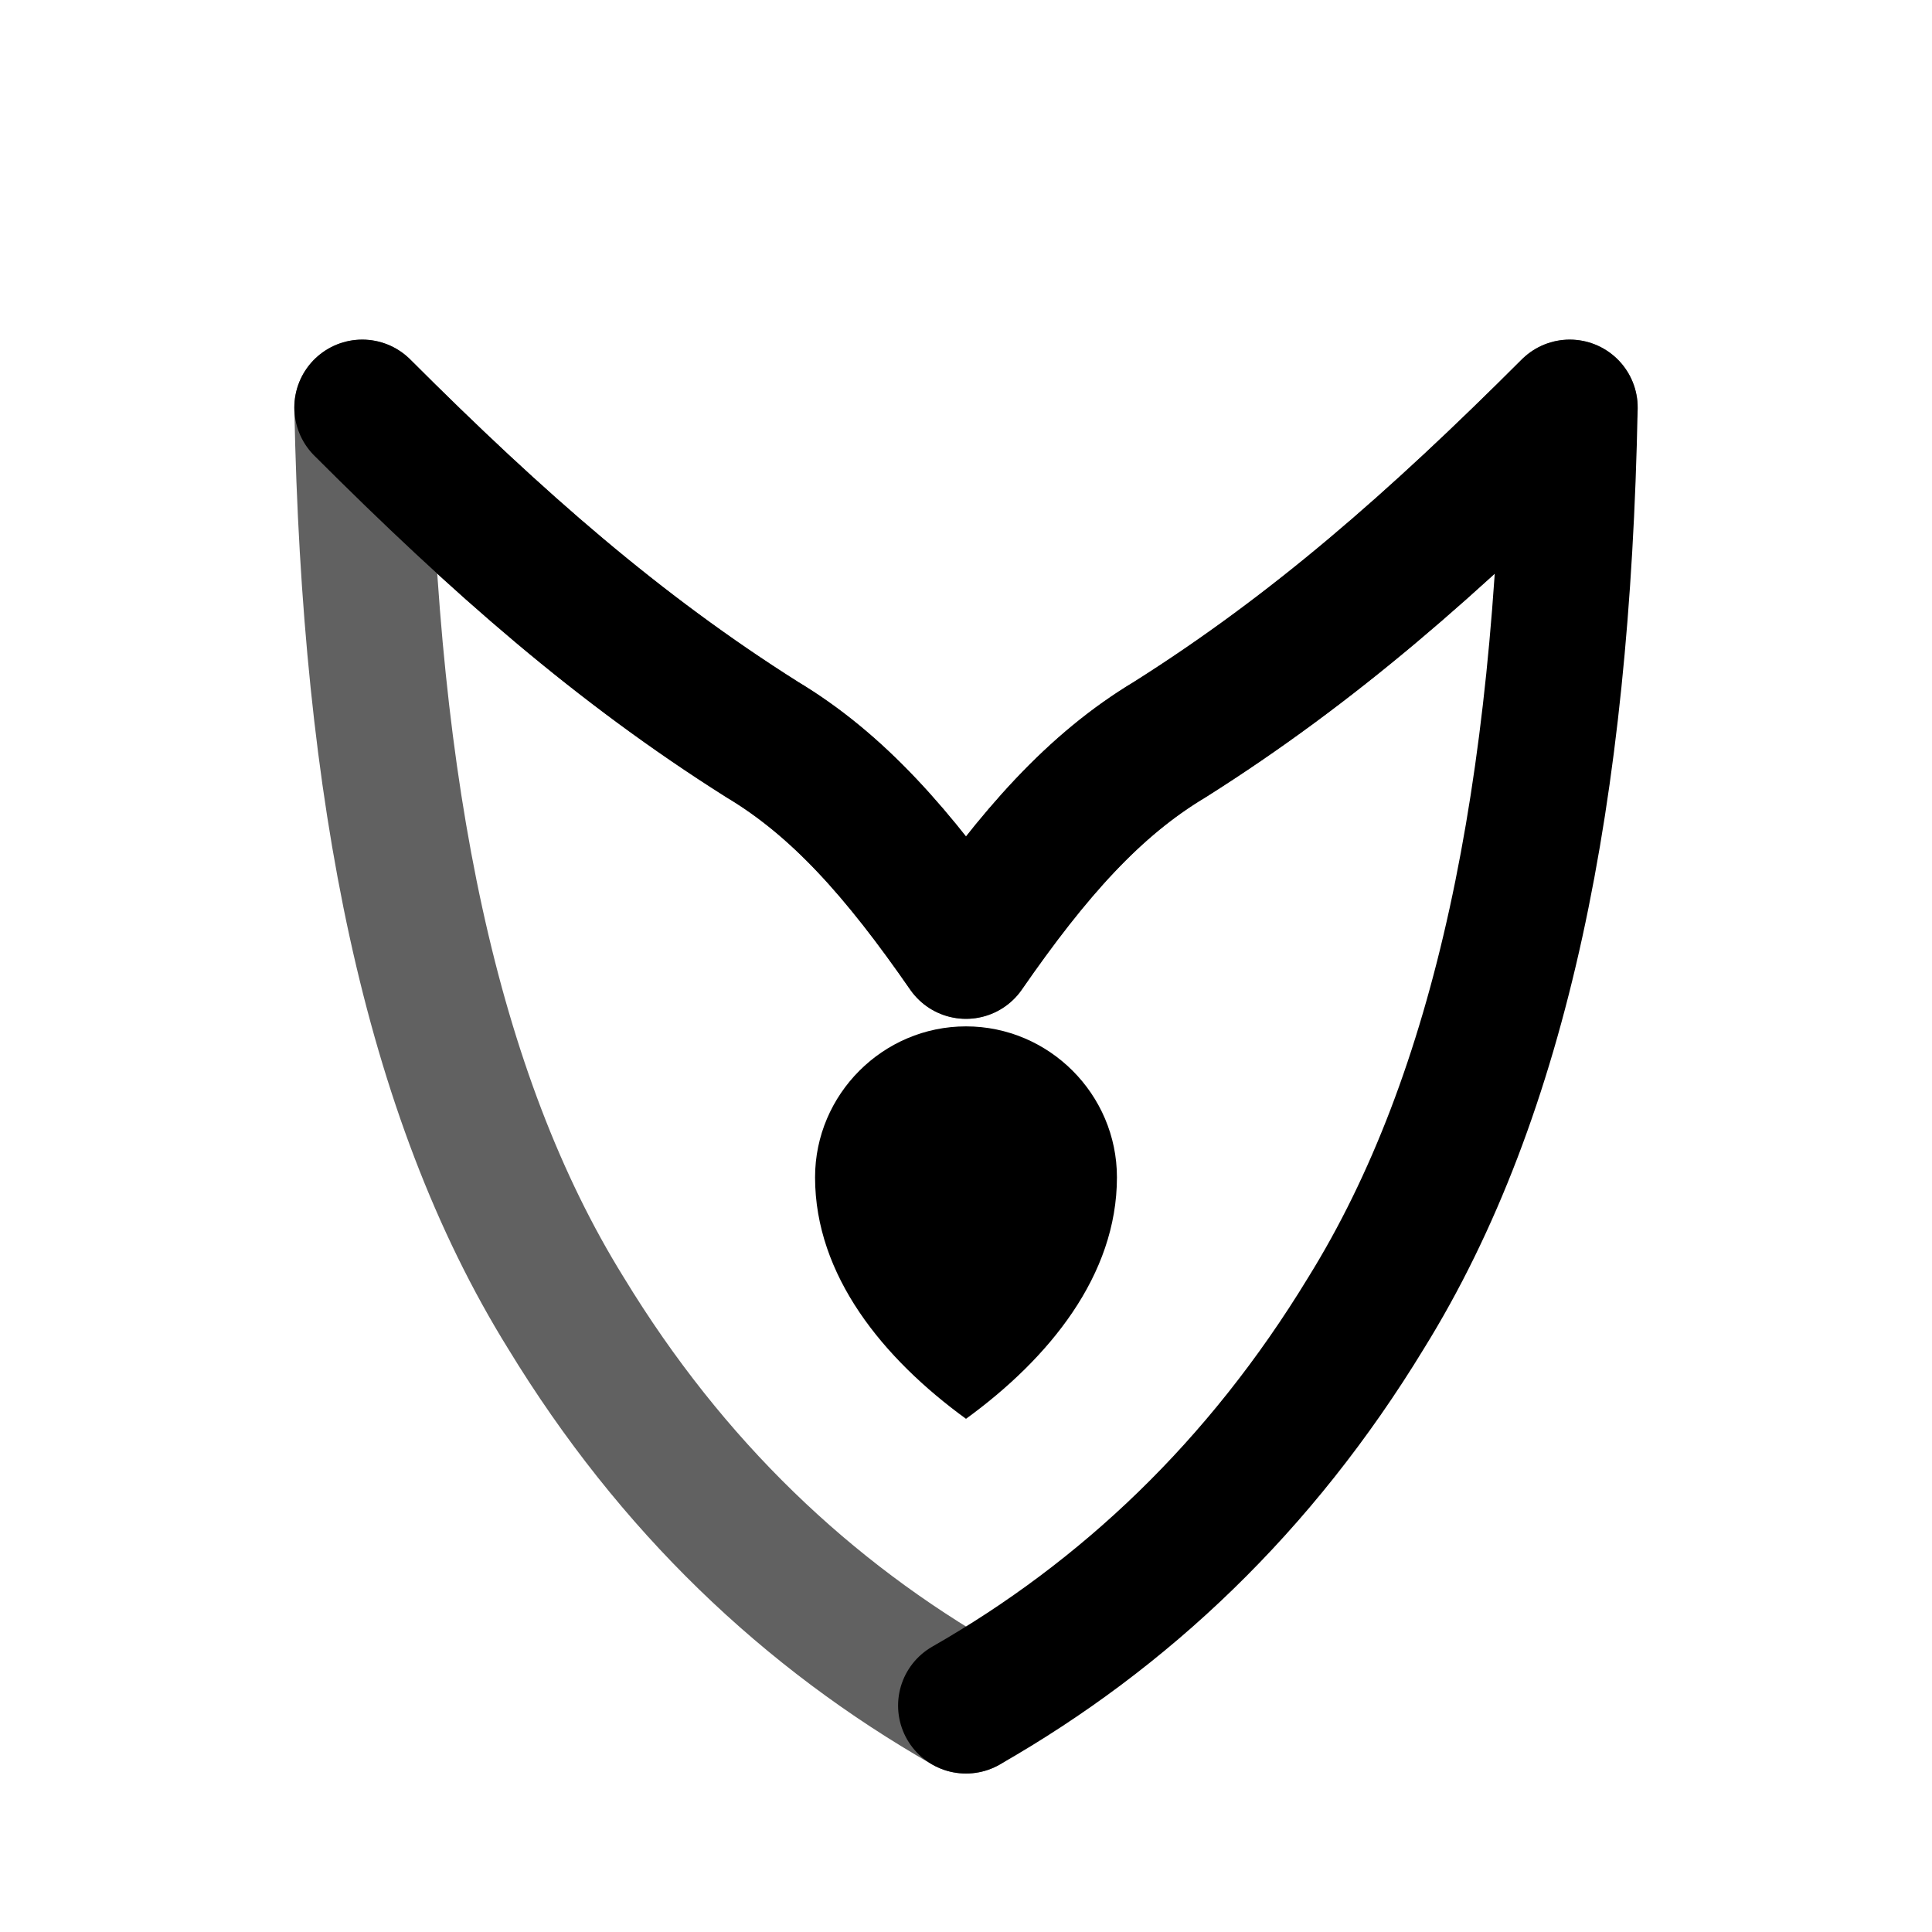
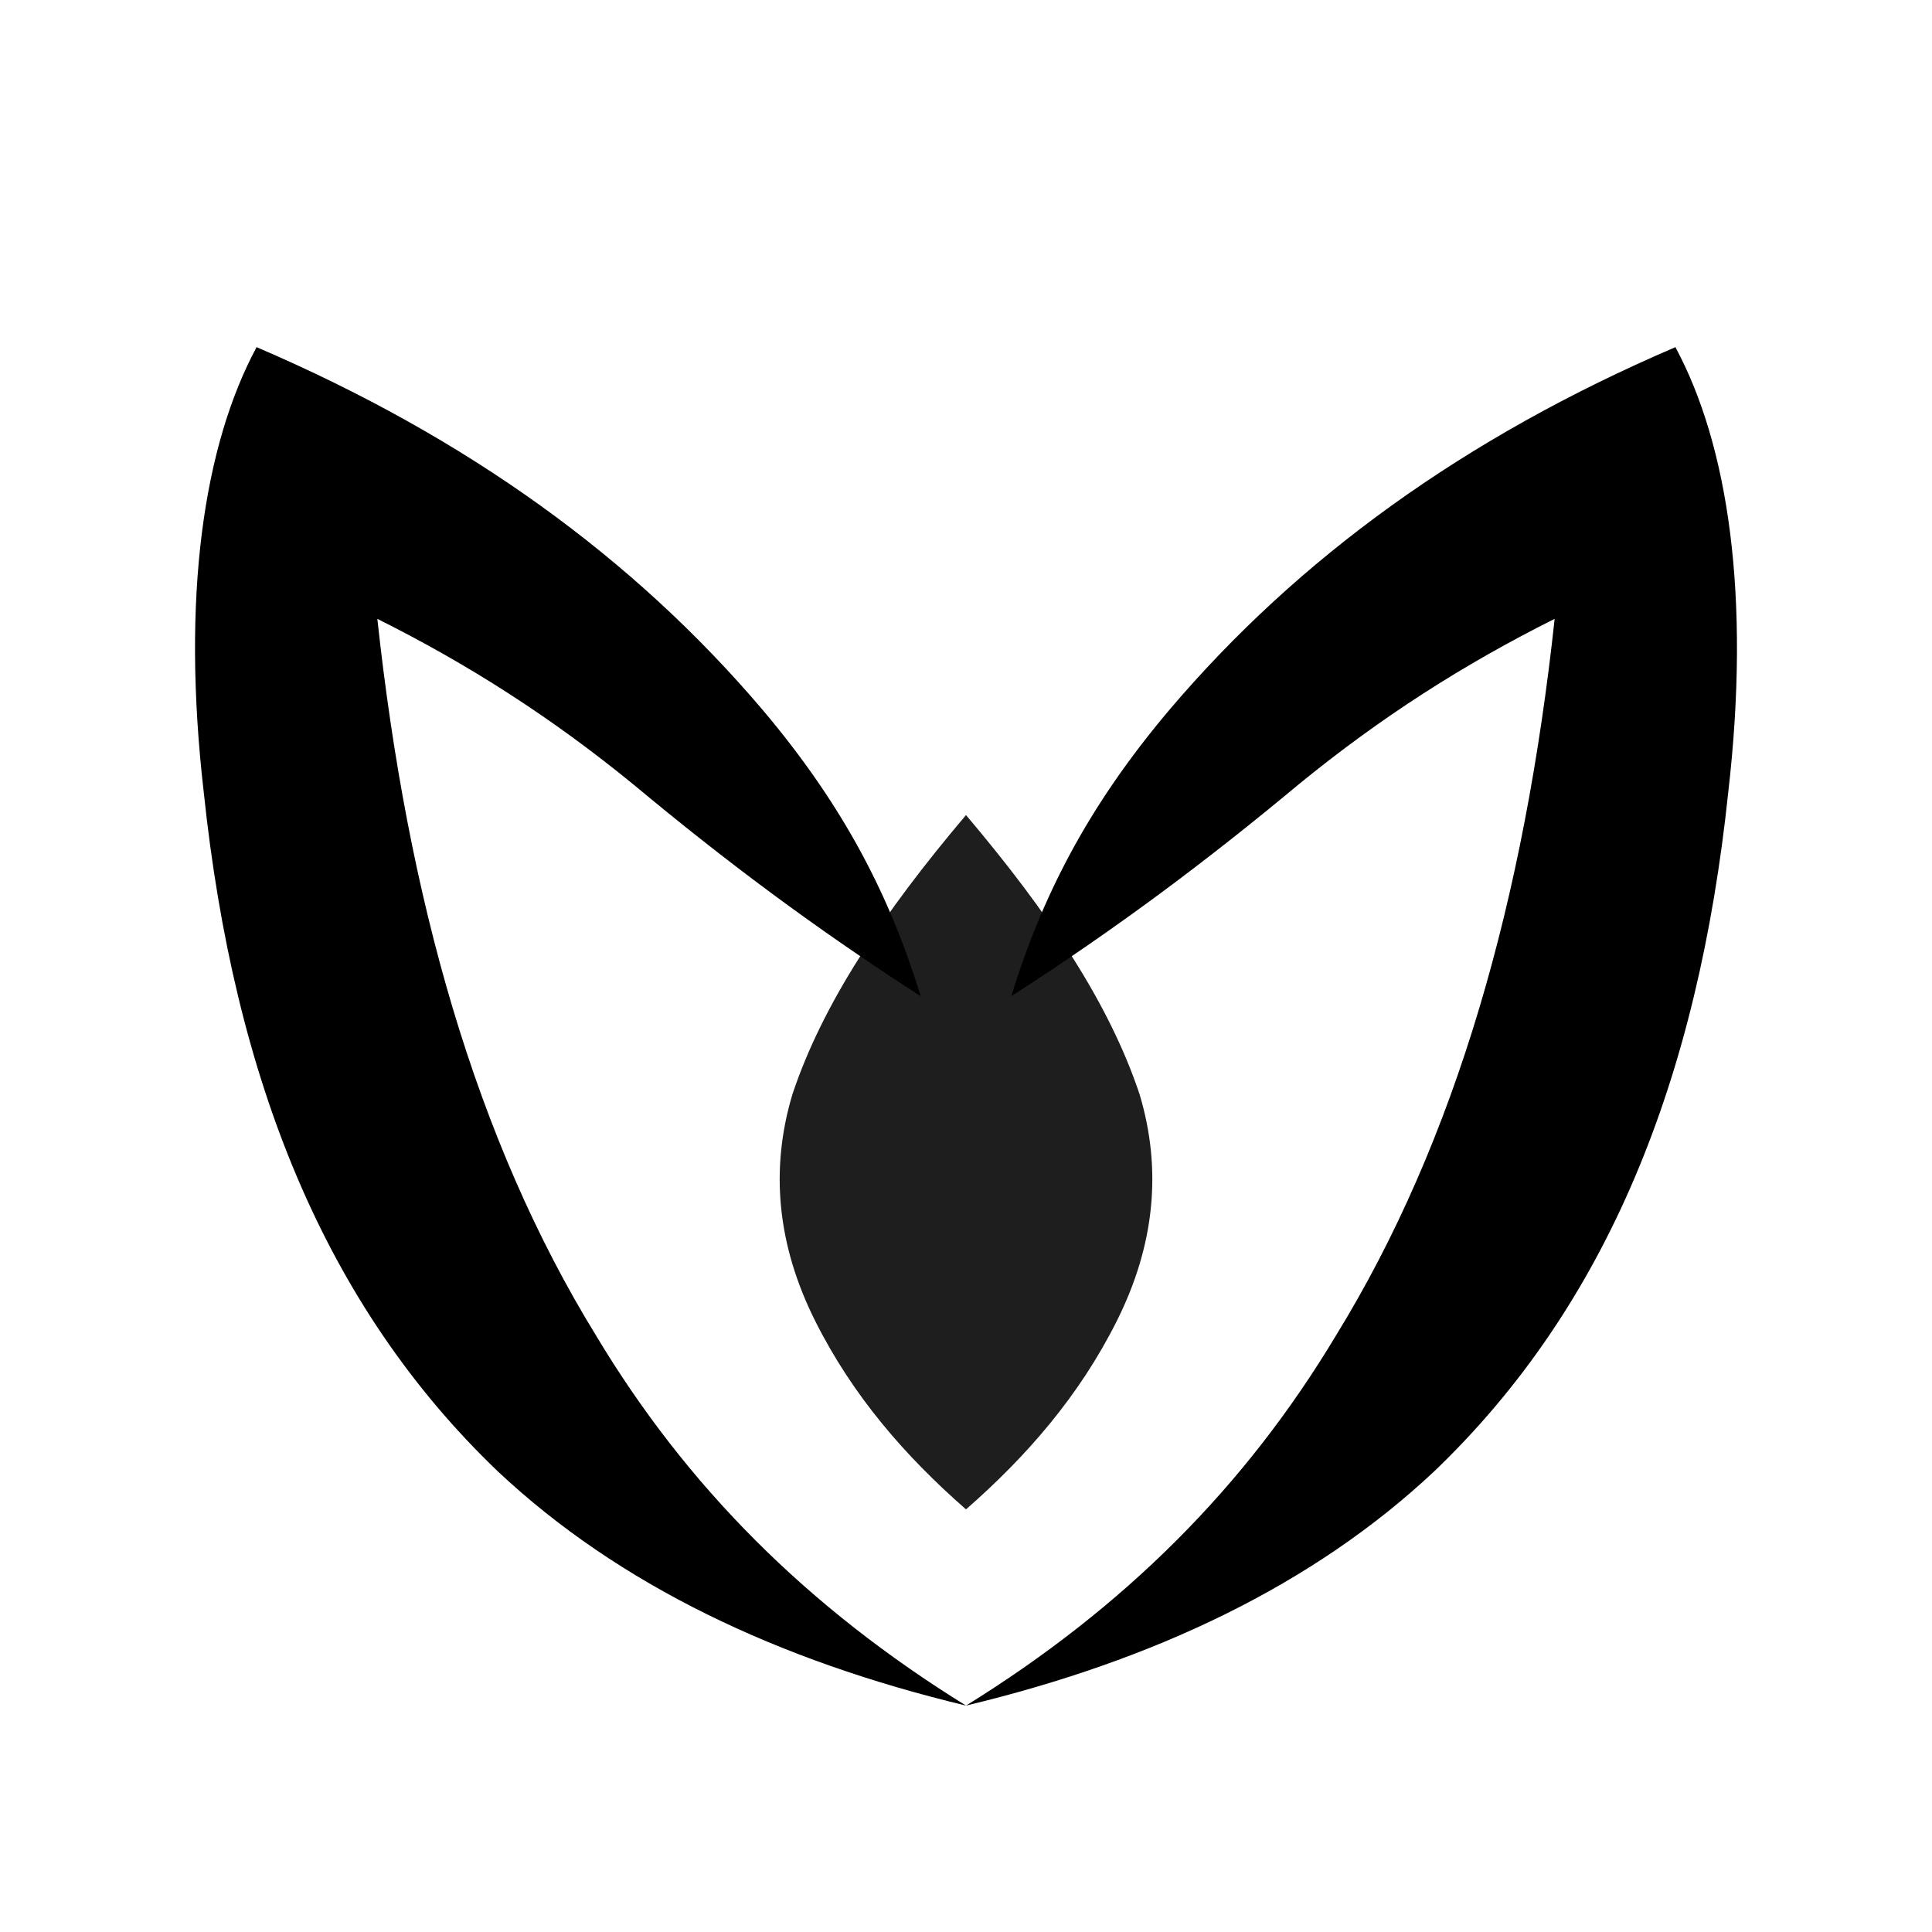
<svg xmlns="http://www.w3.org/2000/svg" viewBox="0 0 256 256" role="img" aria-labelledby="title desc">
-   <g fill="none" stroke="currentColor" stroke-width="18" stroke-linecap="round" stroke-linejoin="round">
-     <path d="M48 54 C66 72 82 86 101 98 C111 104 119 113 128 126 C137 113 145 104 155 98 C174 86 190 72 208 54 C207 105 199 145 181 174 C167 197 149 214 128 226" />
-     <path d="M208 54 C190 72 174 86 155 98 C145 104 137 113 128 126 C119 113 111 104 101 98 C82 86 66 72 48 54 C49 105 57 145 75 174 C89 197 107 214 128 226" opacity="0.62" />
+   <g fill="currentColor">
+     <path d="M34 46 C62 58 84 74 101 94 C112 107 118 119 122 132 C108 123 96 114 84 104 C73 95 62 88 50 82 C54 119 63 151 79 177 C91 197 107 213 128 226 C103 220 82 210 66 195 C43 173 31 143 27 105 C24 79 27 59 34 46 Z" />
+     <path d="M222 46 C194 58 172 74 155 94 C144 107 138 119 134 132 C148 123 160 114 172 104 C183 95 194 88 206 82 C202 119 193 151 177 177 C165 197 149 213 128 226 C153 220 174 210 190 195 C213 173 225 143 229 105 C232 79 229 59 222 46 Z" />
+     <path d="M128 108 C139 121 147 133 151 145 C154 155 153 165 148 175 C143 185 136 193 128 200 C120 193 113 185 108 175 C103 165 102 155 105 145 C109 133 117 121 128 108 Z" opacity="0.88" />
  </g>
-   <path d="M128 136 C139 136 148 145 148 156 C148 169 139 180 128 188 C117 180 108 169 108 156 C108 145 117 136 128 136 Z" fill="currentColor" />
</svg>
